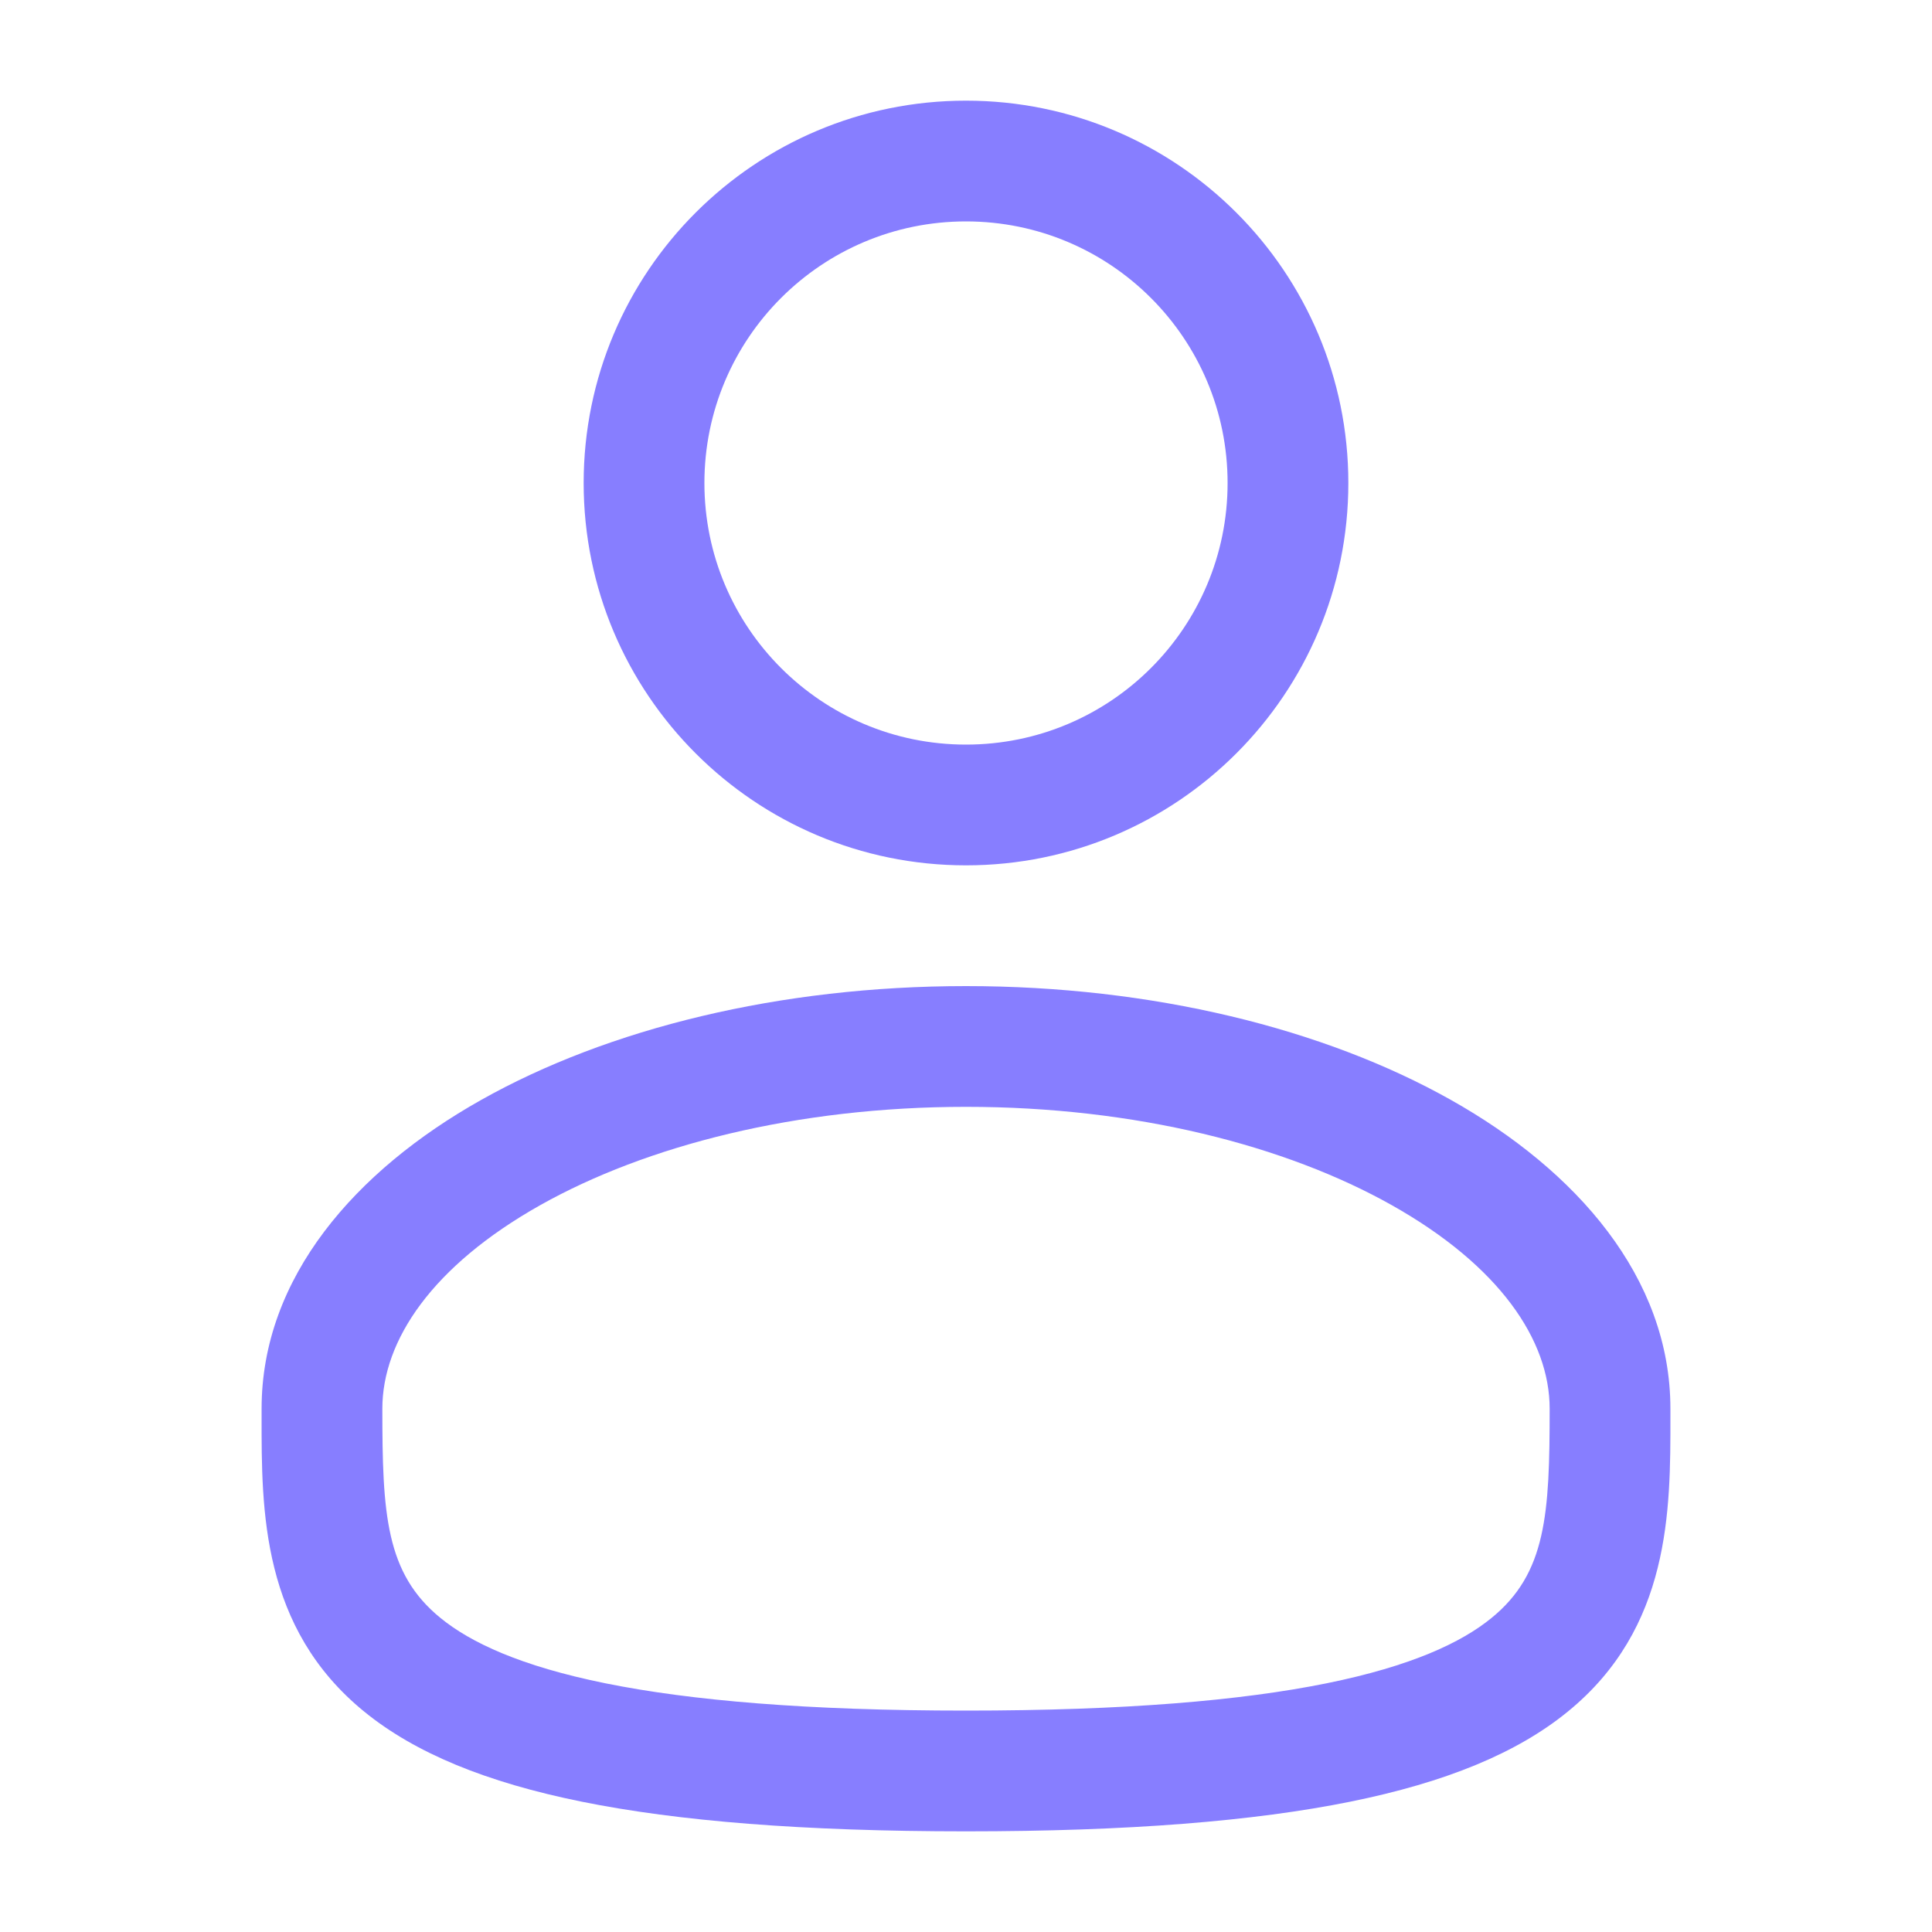
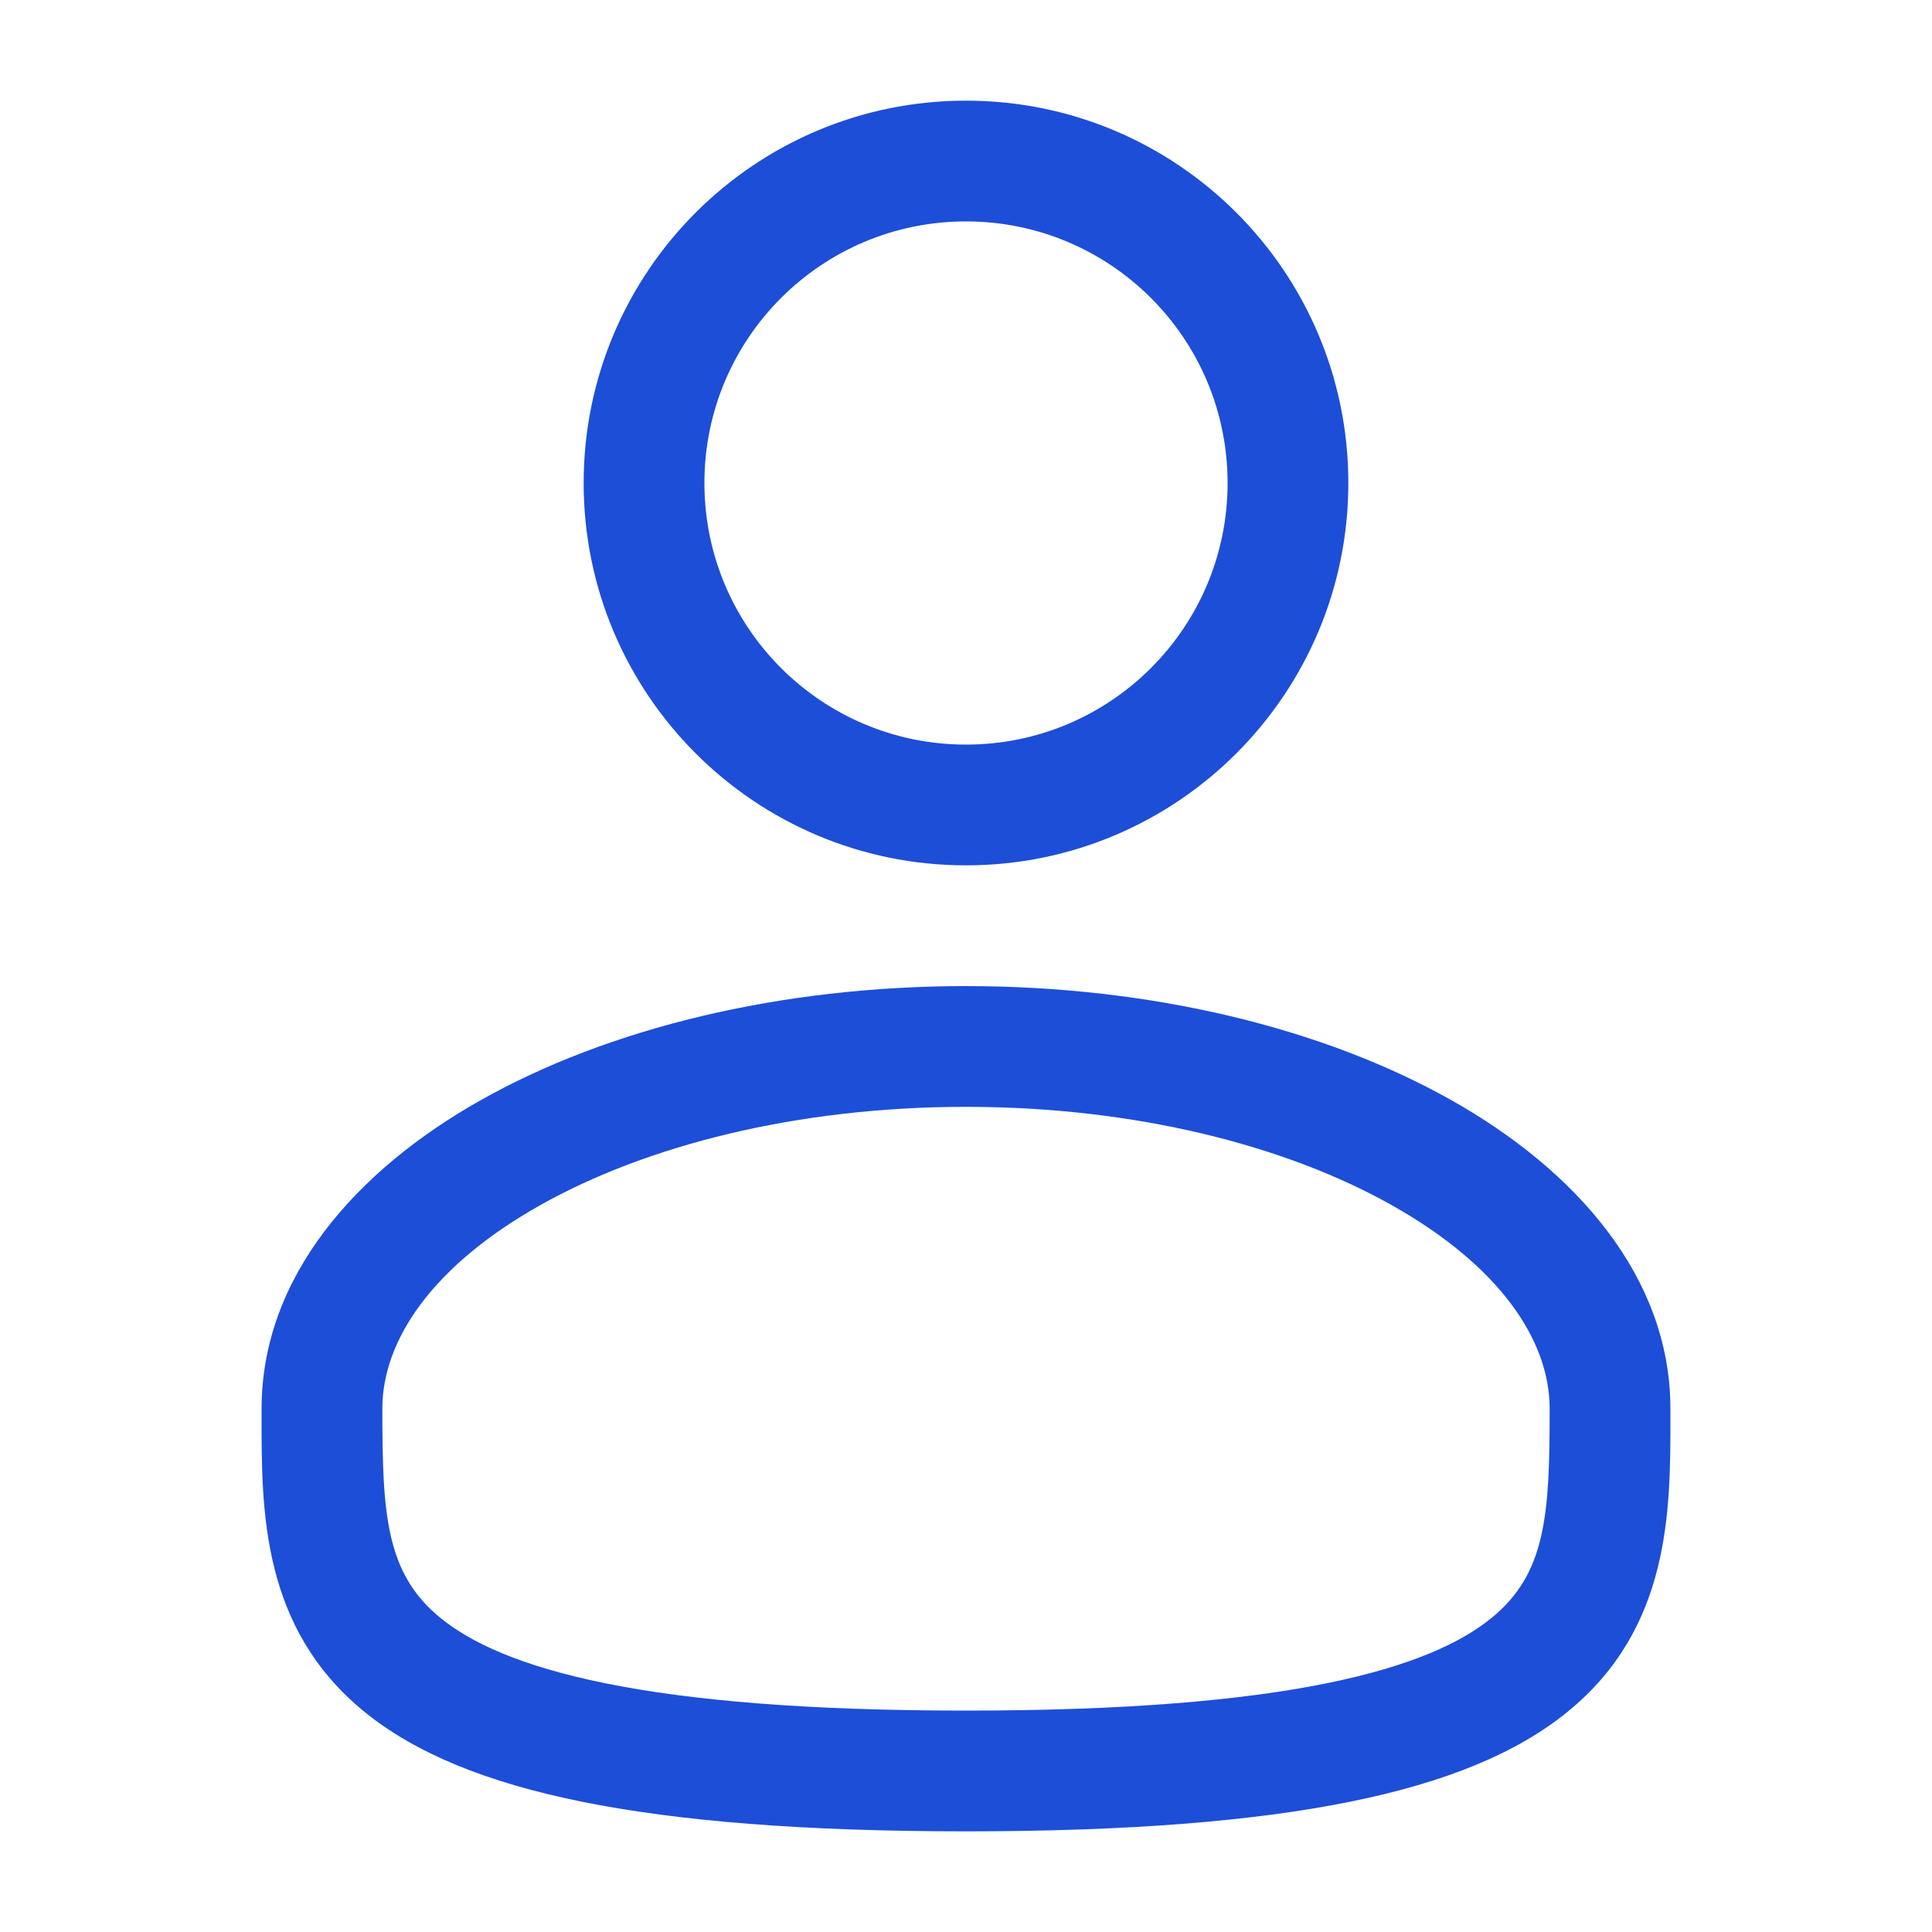
<svg xmlns="http://www.w3.org/2000/svg" width="20" height="20" viewBox="0 0 20 20" fill="none">
-   <path fill-rule="evenodd" clip-rule="evenodd" d="M10 1.042C7.814 1.042 6.042 2.814 6.042 5C6.042 7.186 7.814 8.958 10 8.958C12.186 8.958 13.958 7.186 13.958 5C13.958 2.814 12.186 1.042 10 1.042ZM7.292 5C7.292 3.504 8.504 2.292 10 2.292C11.496 2.292 12.708 3.504 12.708 5C12.708 6.496 11.496 7.708 10 7.708C8.504 7.708 7.292 6.496 7.292 5Z" fill="#877EFF" />
-   <path fill-rule="evenodd" clip-rule="evenodd" d="M10 10.208C8.072 10.208 6.296 10.646 4.98 11.387C3.683 12.116 2.708 13.222 2.708 14.583L2.708 14.668C2.707 15.636 2.706 16.852 3.772 17.72C4.297 18.147 5.03 18.45 6.022 18.651C7.016 18.852 8.312 18.958 10 18.958C11.688 18.958 12.984 18.852 13.978 18.651C14.97 18.45 15.704 18.147 16.228 17.72C17.294 16.852 17.293 15.636 17.292 14.668L17.292 14.583C17.292 13.222 16.317 12.116 15.021 11.387C13.704 10.646 11.928 10.208 10 10.208ZM3.958 14.583C3.958 13.874 4.476 13.104 5.592 12.476C6.689 11.859 8.246 11.458 10 11.458C11.754 11.458 13.311 11.859 14.408 12.476C15.524 13.104 16.042 13.874 16.042 14.583C16.042 15.673 16.008 16.287 15.439 16.75C15.13 17.002 14.614 17.247 13.73 17.426C12.849 17.604 11.645 17.708 10 17.708C8.355 17.708 7.151 17.604 6.27 17.426C5.386 17.247 4.87 17.002 4.561 16.75C3.992 16.287 3.958 15.673 3.958 14.583Z" fill="#877EFF" />
+   <path fill-rule="evenodd" clip-rule="evenodd" d="M10 1.042C7.814 1.042 6.042 2.814 6.042 5C6.042 7.186 7.814 8.958 10 8.958C12.186 8.958 13.958 7.186 13.958 5C13.958 2.814 12.186 1.042 10 1.042ZM7.292 5C7.292 3.504 8.504 2.292 10 2.292C11.496 2.292 12.708 3.504 12.708 5C12.708 6.496 11.496 7.708 10 7.708C8.504 7.708 7.292 6.496 7.292 5Z" fill="#1d4ed8" />
+   <path fill-rule="evenodd" clip-rule="evenodd" d="M10 10.208C8.072 10.208 6.296 10.646 4.98 11.387C3.683 12.116 2.708 13.222 2.708 14.583L2.708 14.668C2.707 15.636 2.706 16.852 3.772 17.72C4.297 18.147 5.03 18.45 6.022 18.651C7.016 18.852 8.312 18.958 10 18.958C11.688 18.958 12.984 18.852 13.978 18.651C14.97 18.45 15.704 18.147 16.228 17.72C17.294 16.852 17.293 15.636 17.292 14.668L17.292 14.583C17.292 13.222 16.317 12.116 15.021 11.387C13.704 10.646 11.928 10.208 10 10.208ZM3.958 14.583C3.958 13.874 4.476 13.104 5.592 12.476C6.689 11.859 8.246 11.458 10 11.458C11.754 11.458 13.311 11.859 14.408 12.476C15.524 13.104 16.042 13.874 16.042 14.583C16.042 15.673 16.008 16.287 15.439 16.75C15.13 17.002 14.614 17.247 13.73 17.426C12.849 17.604 11.645 17.708 10 17.708C8.355 17.708 7.151 17.604 6.27 17.426C5.386 17.247 4.87 17.002 4.561 16.75C3.992 16.287 3.958 15.673 3.958 14.583Z" fill="#1d4ed8" />
</svg>
